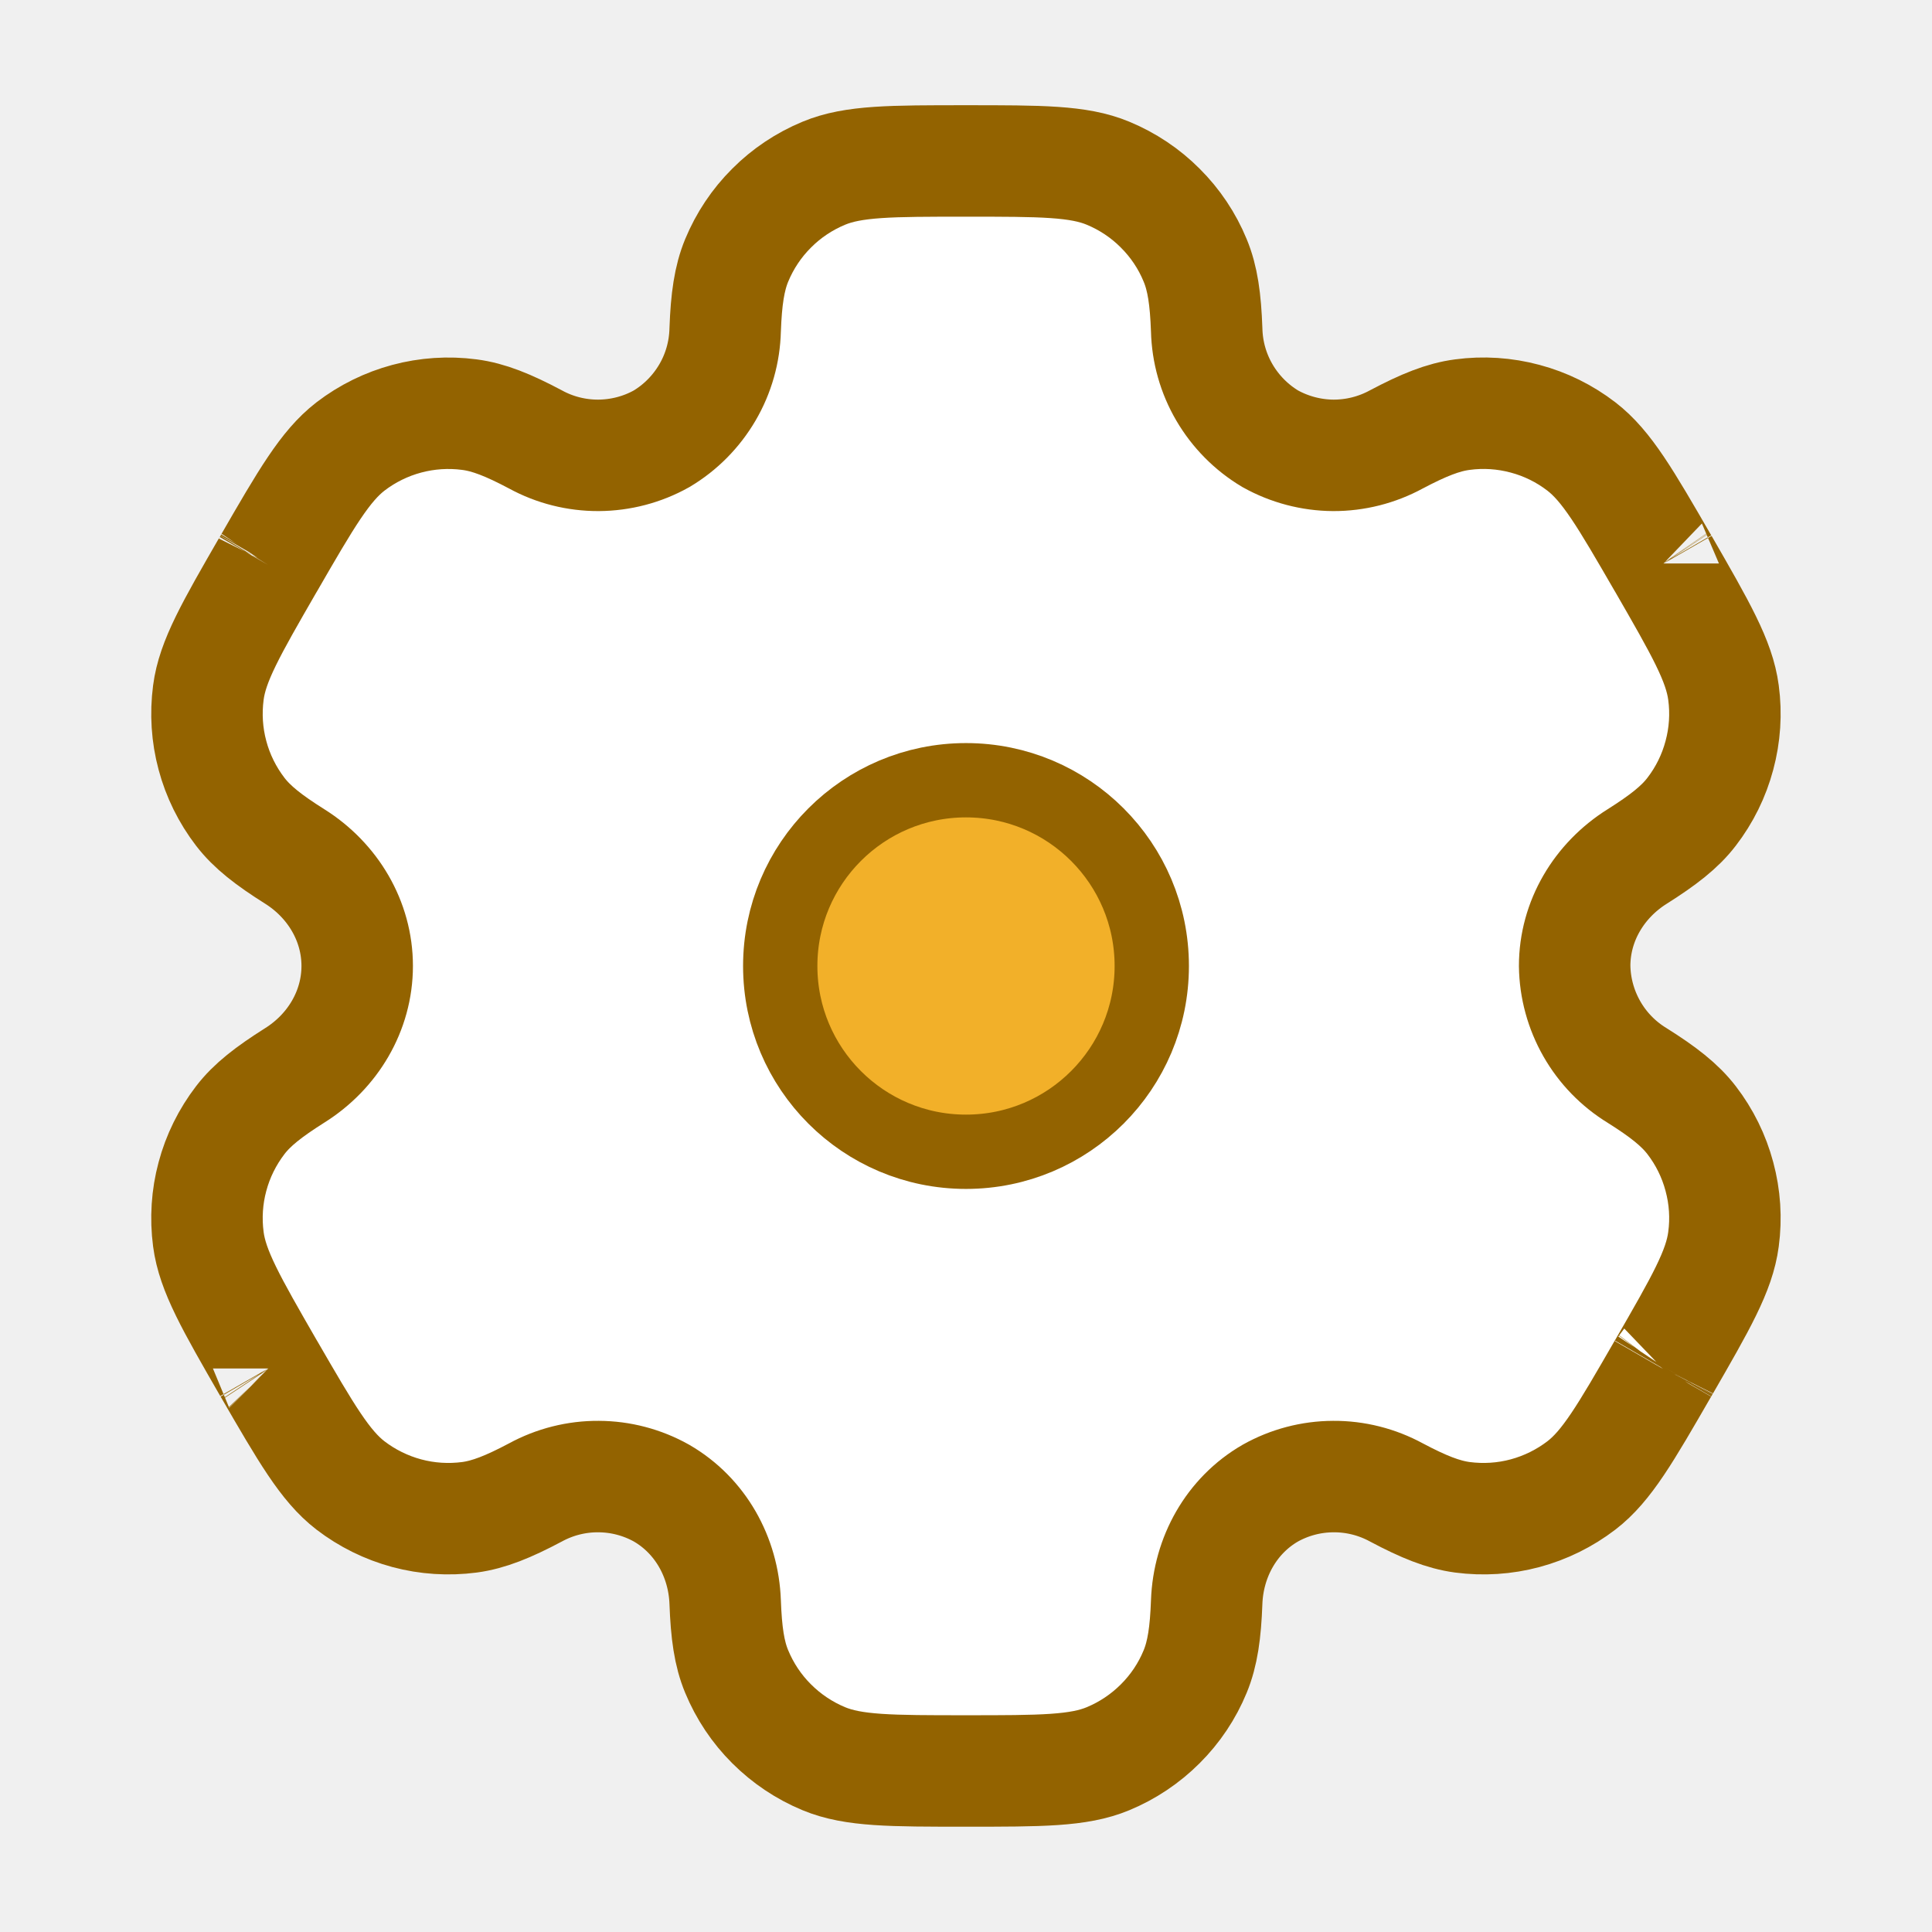
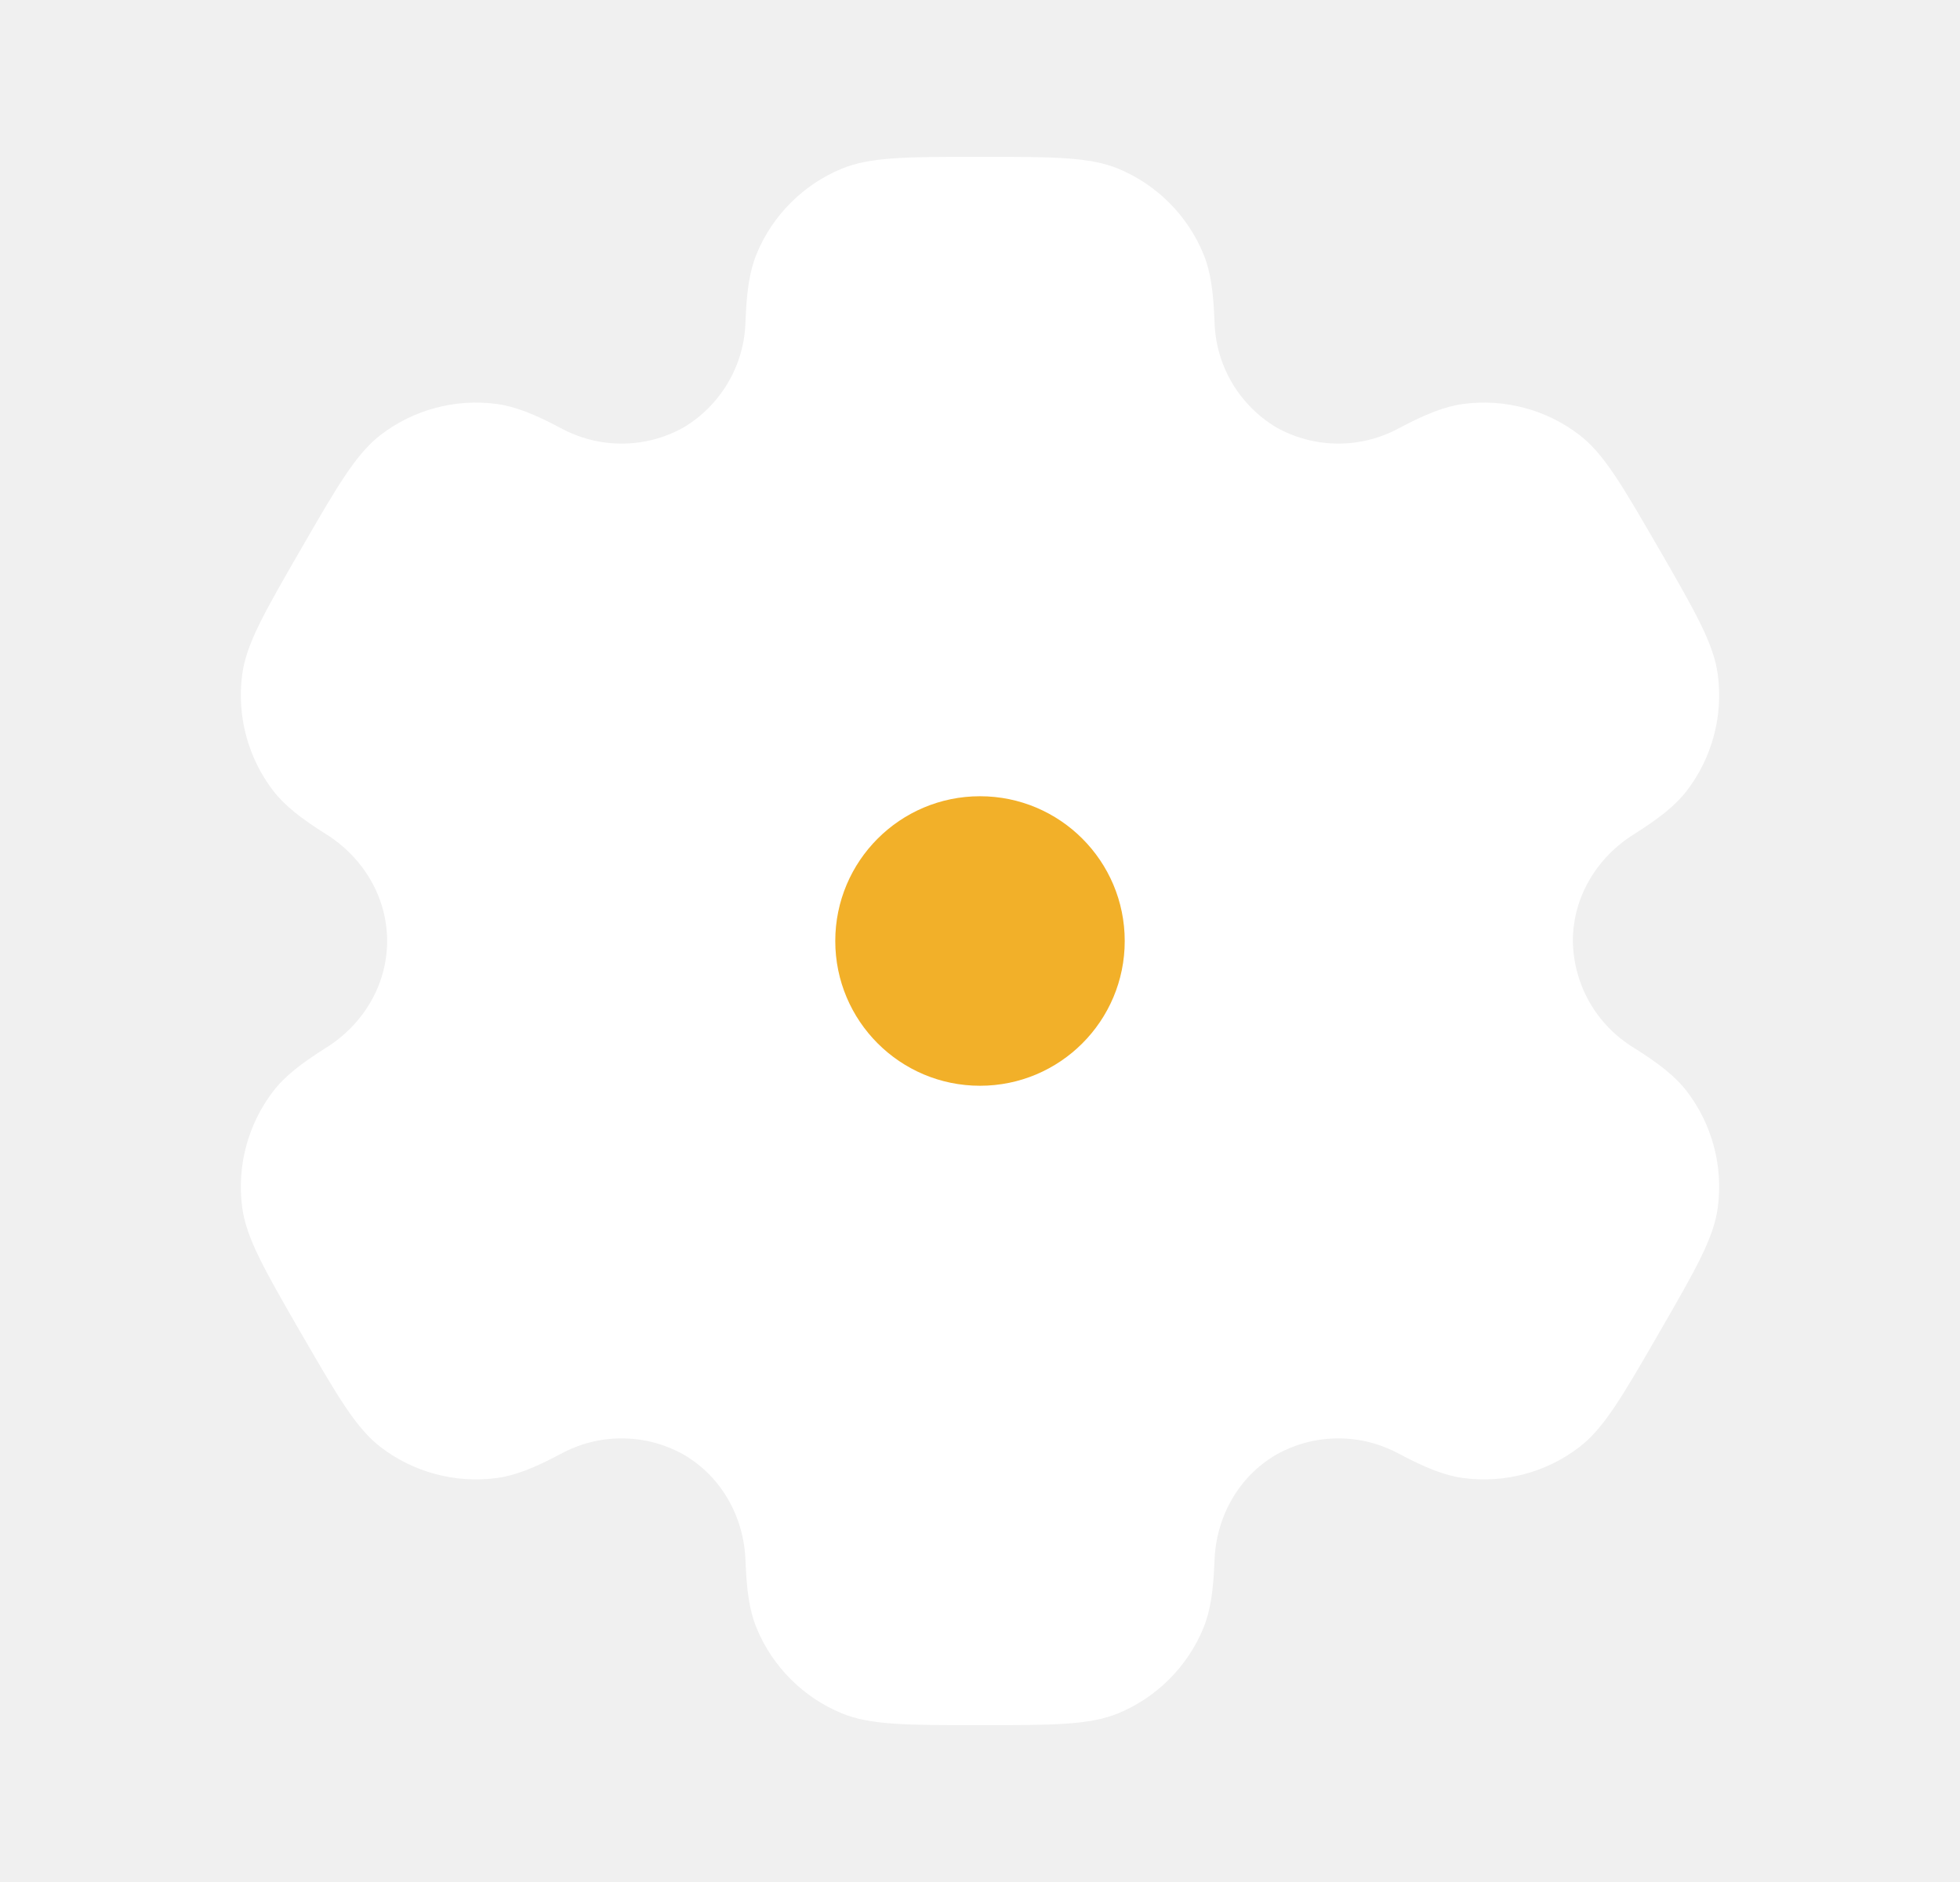
- <svg xmlns="http://www.w3.org/2000/svg" width="26" height="26" viewBox="0 0 26 26" fill="none">
-   <path d="M13 16.25C14.795 16.25 16.25 14.795 16.25 13C16.25 11.205 14.795 9.75 13 9.75C11.205 9.75 9.75 11.205 9.75 13C9.75 14.795 11.205 16.25 13 16.25Z" stroke="#936300" stroke-width="1.5" />
-   <path d="M14.911 2.331C14.514 2.166 14.009 2.166 12.999 2.166C11.989 2.166 11.485 2.166 11.087 2.331C10.824 2.44 10.585 2.599 10.384 2.801C10.182 3.002 10.023 3.241 9.914 3.504C9.814 3.746 9.774 4.028 9.759 4.439C9.752 4.736 9.67 5.026 9.52 5.282C9.37 5.538 9.158 5.753 8.903 5.905C8.644 6.05 8.352 6.126 8.055 6.128C7.758 6.129 7.466 6.056 7.205 5.913C6.841 5.72 6.578 5.614 6.317 5.58C5.748 5.505 5.172 5.659 4.716 6.009C4.376 6.272 4.122 6.708 3.617 7.583L3.606 7.601C3.109 8.463 2.859 8.897 2.804 9.321C2.767 9.604 2.785 9.89 2.859 10.165C2.932 10.44 3.06 10.698 3.233 10.924C3.393 11.132 3.617 11.306 3.965 11.525C4.478 11.847 4.807 12.395 4.807 12.999C4.807 13.604 4.478 14.152 3.965 14.473C3.617 14.693 3.392 14.867 3.233 15.075C3.06 15.301 2.932 15.559 2.859 15.834C2.785 16.108 2.767 16.395 2.804 16.677C2.86 17.104 3.112 17.541 3.614 18.413L3.616 18.416L3.618 18.419C4.123 19.291 4.375 19.727 4.716 19.99C4.942 20.163 5.199 20.29 5.474 20.364C5.749 20.438 6.036 20.456 6.318 20.419C6.578 20.384 6.841 20.278 7.205 20.085C7.466 19.943 7.758 19.869 8.055 19.871C8.352 19.872 8.644 19.949 8.903 20.094C9.426 20.397 9.737 20.955 9.759 21.56C9.774 21.971 9.813 22.253 9.914 22.495C10.023 22.758 10.182 22.997 10.384 23.198C10.585 23.399 10.824 23.559 11.087 23.668C11.485 23.833 11.989 23.833 12.999 23.833C14.009 23.833 14.514 23.833 14.911 23.668C15.174 23.559 15.413 23.399 15.614 23.198C15.816 22.997 15.976 22.758 16.084 22.495C16.184 22.253 16.224 21.971 16.239 21.56C16.261 20.955 16.572 20.396 17.095 20.094C17.354 19.949 17.646 19.872 17.943 19.871C18.24 19.869 18.532 19.943 18.793 20.085C19.157 20.278 19.42 20.384 19.68 20.419C19.962 20.456 20.249 20.438 20.524 20.364C20.799 20.29 21.056 20.163 21.282 19.99C21.623 19.728 21.875 19.292 22.378 18.42L22.381 18.416L22.392 18.397C22.889 17.535 23.139 17.102 23.194 16.677C23.232 16.395 23.213 16.108 23.139 15.834C23.066 15.559 22.939 15.301 22.765 15.075C22.605 14.867 22.381 14.693 22.033 14.474C21.779 14.319 21.569 14.103 21.422 13.845C21.275 13.587 21.195 13.296 21.191 12.999C21.191 12.395 21.52 11.847 22.033 11.526C22.381 11.306 22.606 11.132 22.765 10.924C22.939 10.698 23.066 10.44 23.139 10.165C23.213 9.89 23.232 9.604 23.194 9.321C23.138 8.895 22.886 8.458 22.384 7.586L22.382 7.583L22.38 7.58C21.875 6.707 21.623 6.272 21.282 6.009C21.056 5.835 20.799 5.708 20.524 5.635C20.249 5.561 19.962 5.542 19.68 5.58C19.42 5.614 19.157 5.72 18.792 5.913C18.531 6.055 18.239 6.129 17.942 6.128C17.646 6.126 17.354 6.049 17.095 5.905C16.84 5.753 16.628 5.538 16.478 5.282C16.328 5.026 16.246 4.736 16.239 4.439C16.224 4.027 16.185 3.746 16.084 3.504C15.976 3.241 15.816 3.002 15.614 2.801C15.413 2.599 15.174 2.44 14.911 2.331Z" fill="white" />
-   <path d="M3.617 7.583C4.122 6.708 4.376 6.272 4.716 6.009C5.172 5.659 5.748 5.505 6.317 5.58C6.578 5.614 6.841 5.72 7.205 5.913C7.466 6.056 7.758 6.129 8.055 6.128C8.352 6.126 8.644 6.05 8.903 5.905C9.158 5.753 9.37 5.538 9.52 5.282C9.67 5.026 9.752 4.736 9.759 4.439C9.774 4.028 9.814 3.746 9.914 3.504C10.023 3.241 10.182 3.002 10.384 2.801C10.585 2.599 10.824 2.44 11.087 2.331C11.485 2.166 11.989 2.166 12.999 2.166C14.009 2.166 14.514 2.166 14.911 2.331C15.174 2.44 15.413 2.599 15.614 2.801C15.816 3.002 15.976 3.241 16.084 3.504C16.185 3.746 16.224 4.027 16.239 4.439C16.246 4.736 16.328 5.026 16.478 5.282C16.628 5.538 16.84 5.753 17.095 5.905C17.354 6.049 17.646 6.126 17.942 6.128C18.239 6.129 18.531 6.055 18.792 5.913C19.157 5.72 19.42 5.614 19.68 5.58C19.962 5.542 20.249 5.561 20.524 5.635C20.799 5.708 21.056 5.835 21.282 6.009C21.623 6.272 21.875 6.707 22.38 7.58M3.617 7.583L3.606 7.601M3.617 7.583C3.614 7.589 3.61 7.595 3.606 7.601M3.616 18.416L3.614 18.413M3.616 18.416L3.618 18.419M3.616 18.416C3.617 18.417 3.617 18.418 3.618 18.419M3.616 18.416C3.616 18.415 3.615 18.414 3.614 18.413M22.381 18.416L22.378 18.42M22.381 18.416L22.392 18.397M22.381 18.416C22.384 18.41 22.388 18.403 22.392 18.397M22.381 18.416C22.38 18.418 22.379 18.419 22.378 18.42M22.382 7.583L22.384 7.586M22.382 7.583L22.38 7.58M22.382 7.583C22.381 7.582 22.381 7.581 22.38 7.58M22.382 7.583C22.382 7.584 22.383 7.585 22.384 7.586M3.606 7.601C3.109 8.463 2.859 8.897 2.804 9.321C2.767 9.604 2.785 9.89 2.859 10.165C2.932 10.44 3.06 10.698 3.233 10.924C3.393 11.132 3.617 11.306 3.965 11.525C4.478 11.847 4.807 12.395 4.807 12.999C4.807 13.604 4.478 14.152 3.965 14.473C3.617 14.693 3.392 14.867 3.233 15.075C3.06 15.301 2.932 15.559 2.859 15.834C2.785 16.108 2.767 16.395 2.804 16.677C2.86 17.104 3.112 17.541 3.614 18.413M3.618 18.419C4.123 19.291 4.375 19.727 4.716 19.99C4.942 20.163 5.199 20.29 5.474 20.364C5.749 20.438 6.036 20.456 6.318 20.419C6.578 20.384 6.841 20.278 7.205 20.085C7.466 19.943 7.758 19.869 8.055 19.871C8.352 19.872 8.644 19.949 8.903 20.094C9.426 20.397 9.737 20.955 9.759 21.56C9.774 21.971 9.813 22.253 9.914 22.495C10.023 22.758 10.182 22.997 10.384 23.198C10.585 23.399 10.824 23.559 11.087 23.668C11.485 23.833 11.989 23.833 12.999 23.833C14.009 23.833 14.514 23.833 14.911 23.668C15.174 23.559 15.413 23.399 15.614 23.198C15.816 22.997 15.976 22.758 16.084 22.495C16.184 22.253 16.224 21.971 16.239 21.56C16.261 20.955 16.572 20.396 17.095 20.094C17.354 19.949 17.646 19.872 17.943 19.871C18.24 19.869 18.532 19.943 18.793 20.085C19.157 20.278 19.42 20.384 19.68 20.419C19.962 20.456 20.249 20.438 20.524 20.364C20.799 20.29 21.056 20.163 21.282 19.99C21.623 19.728 21.875 19.292 22.378 18.42M22.392 18.397C22.889 17.535 23.139 17.102 23.194 16.677C23.232 16.395 23.213 16.108 23.139 15.834C23.066 15.559 22.939 15.301 22.765 15.075C22.605 14.867 22.381 14.693 22.033 14.474C21.779 14.319 21.569 14.103 21.422 13.845C21.275 13.587 21.195 13.296 21.191 12.999C21.191 12.395 21.52 11.847 22.033 11.526C22.381 11.306 22.606 11.132 22.765 10.924C22.939 10.698 23.066 10.44 23.139 10.165C23.213 9.89 23.232 9.604 23.194 9.321C23.138 8.895 22.886 8.458 22.384 7.586" stroke="#936300" stroke-width="1.5" />
-   <circle cx="13" cy="13" r="2.5" fill="#F2B029" stroke="#936300" />
+ <svg xmlns="http://www.w3.org/2000/svg" width="25" height="24" viewBox="0 0 25 24" fill="none">
+   <path d="M14.265 2.152C13.898 2 13.432 2 12.5 2C11.568 2 11.102 2 10.735 2.152C10.492 2.253 10.271 2.4 10.086 2.586C9.9 2.772 9.752 2.992 9.652 3.235C9.56 3.458 9.523 3.719 9.509 4.098C9.502 4.372 9.427 4.64 9.288 4.876C9.15 5.113 8.954 5.311 8.719 5.451C8.48 5.585 8.211 5.656 7.936 5.657C7.662 5.658 7.393 5.59 7.152 5.459C6.816 5.281 6.573 5.183 6.332 5.151C5.806 5.082 5.275 5.224 4.854 5.547C4.54 5.79 4.306 6.193 3.84 7L3.83 7.017C3.371 7.813 3.14 8.213 3.089 8.605C3.055 8.865 3.072 9.13 3.14 9.384C3.208 9.638 3.325 9.876 3.485 10.084C3.633 10.276 3.84 10.437 4.161 10.639C4.634 10.936 4.938 11.442 4.938 12C4.938 12.558 4.634 13.064 4.161 13.36C3.84 13.563 3.632 13.724 3.485 13.916C3.325 14.124 3.208 14.362 3.14 14.616C3.072 14.87 3.055 15.134 3.089 15.395C3.141 15.789 3.373 16.192 3.837 16.997L3.839 17L3.841 17.003C4.307 17.808 4.539 18.21 4.854 18.453C5.062 18.613 5.3 18.73 5.554 18.798C5.808 18.866 6.073 18.883 6.333 18.849C6.573 18.817 6.816 18.719 7.152 18.541C7.393 18.41 7.662 18.341 7.936 18.343C8.211 18.344 8.48 18.415 8.719 18.549C9.202 18.829 9.489 19.344 9.509 19.902C9.523 20.282 9.559 20.542 9.652 20.765C9.752 21.008 9.9 21.228 10.086 21.414C10.271 21.6 10.492 21.747 10.735 21.848C11.102 22 11.568 22 12.5 22C13.432 22 13.898 22 14.265 21.848C14.508 21.747 14.728 21.6 14.914 21.414C15.1 21.228 15.247 21.008 15.348 20.765C15.44 20.542 15.477 20.282 15.491 19.902C15.511 19.344 15.798 18.828 16.281 18.549C16.52 18.415 16.789 18.344 17.063 18.343C17.337 18.341 17.607 18.41 17.848 18.541C18.184 18.719 18.427 18.817 18.667 18.849C18.927 18.883 19.192 18.866 19.446 18.798C19.7 18.73 19.938 18.613 20.146 18.453C20.46 18.211 20.693 17.808 21.158 17.004L21.16 17L21.17 16.983C21.629 16.187 21.86 15.787 21.911 15.395C21.945 15.134 21.928 14.87 21.86 14.616C21.792 14.362 21.675 14.124 21.515 13.916C21.367 13.724 21.16 13.563 20.839 13.361C20.605 13.218 20.411 13.019 20.275 12.781C20.139 12.543 20.066 12.274 20.062 12C20.062 11.442 20.366 10.936 20.839 10.64C21.16 10.437 21.368 10.276 21.515 10.084C21.675 9.876 21.792 9.638 21.86 9.384C21.928 9.13 21.945 8.865 21.911 8.605C21.859 8.211 21.627 7.808 21.163 7.003L21.161 7L21.159 6.997C20.693 6.192 20.461 5.79 20.146 5.547C19.938 5.387 19.7 5.27 19.446 5.202C19.192 5.134 18.927 5.117 18.667 5.151C18.427 5.183 18.184 5.281 17.847 5.459C17.607 5.59 17.337 5.658 17.063 5.657C16.789 5.655 16.52 5.585 16.281 5.451C16.046 5.311 15.85 5.113 15.711 4.876C15.573 4.64 15.498 4.372 15.491 4.098C15.477 3.718 15.441 3.458 15.348 3.235C15.247 2.992 15.1 2.772 14.914 2.586C14.728 2.4 14.508 2.253 14.265 2.152Z" fill="white" />
+   <circle cx="12.5" cy="12" r="1.846" fill="#F2B029" />
</svg>
